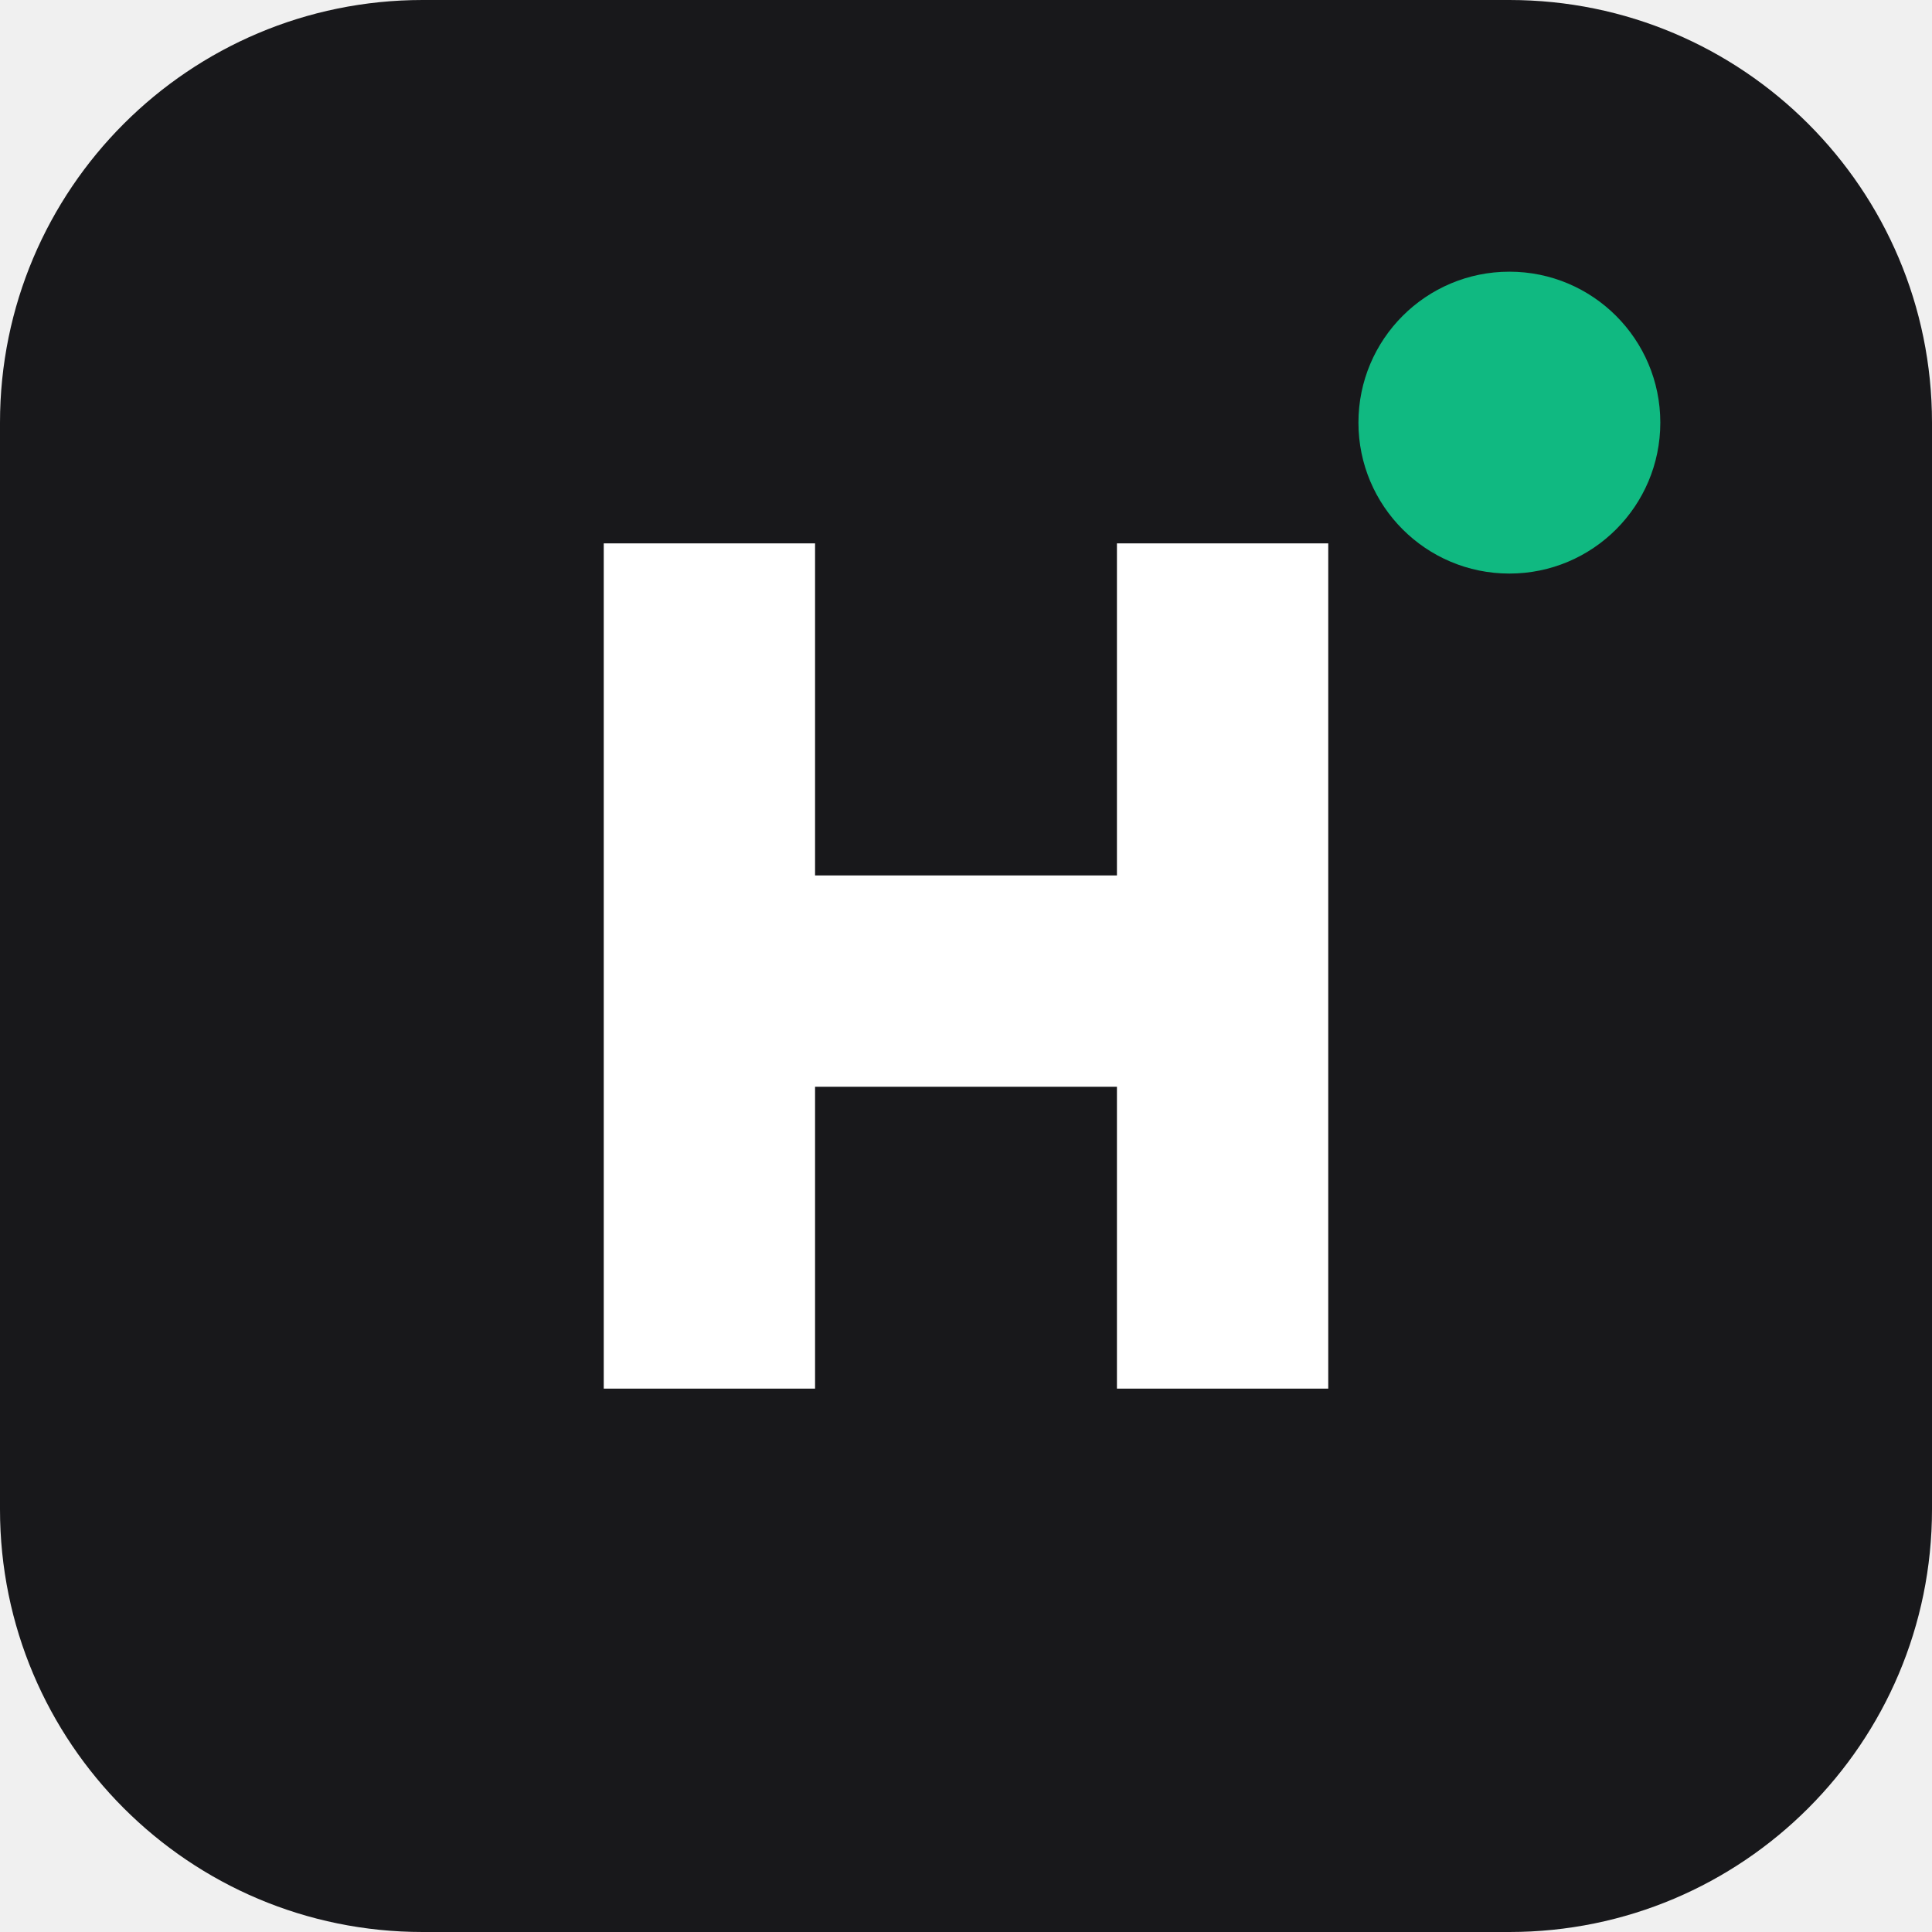
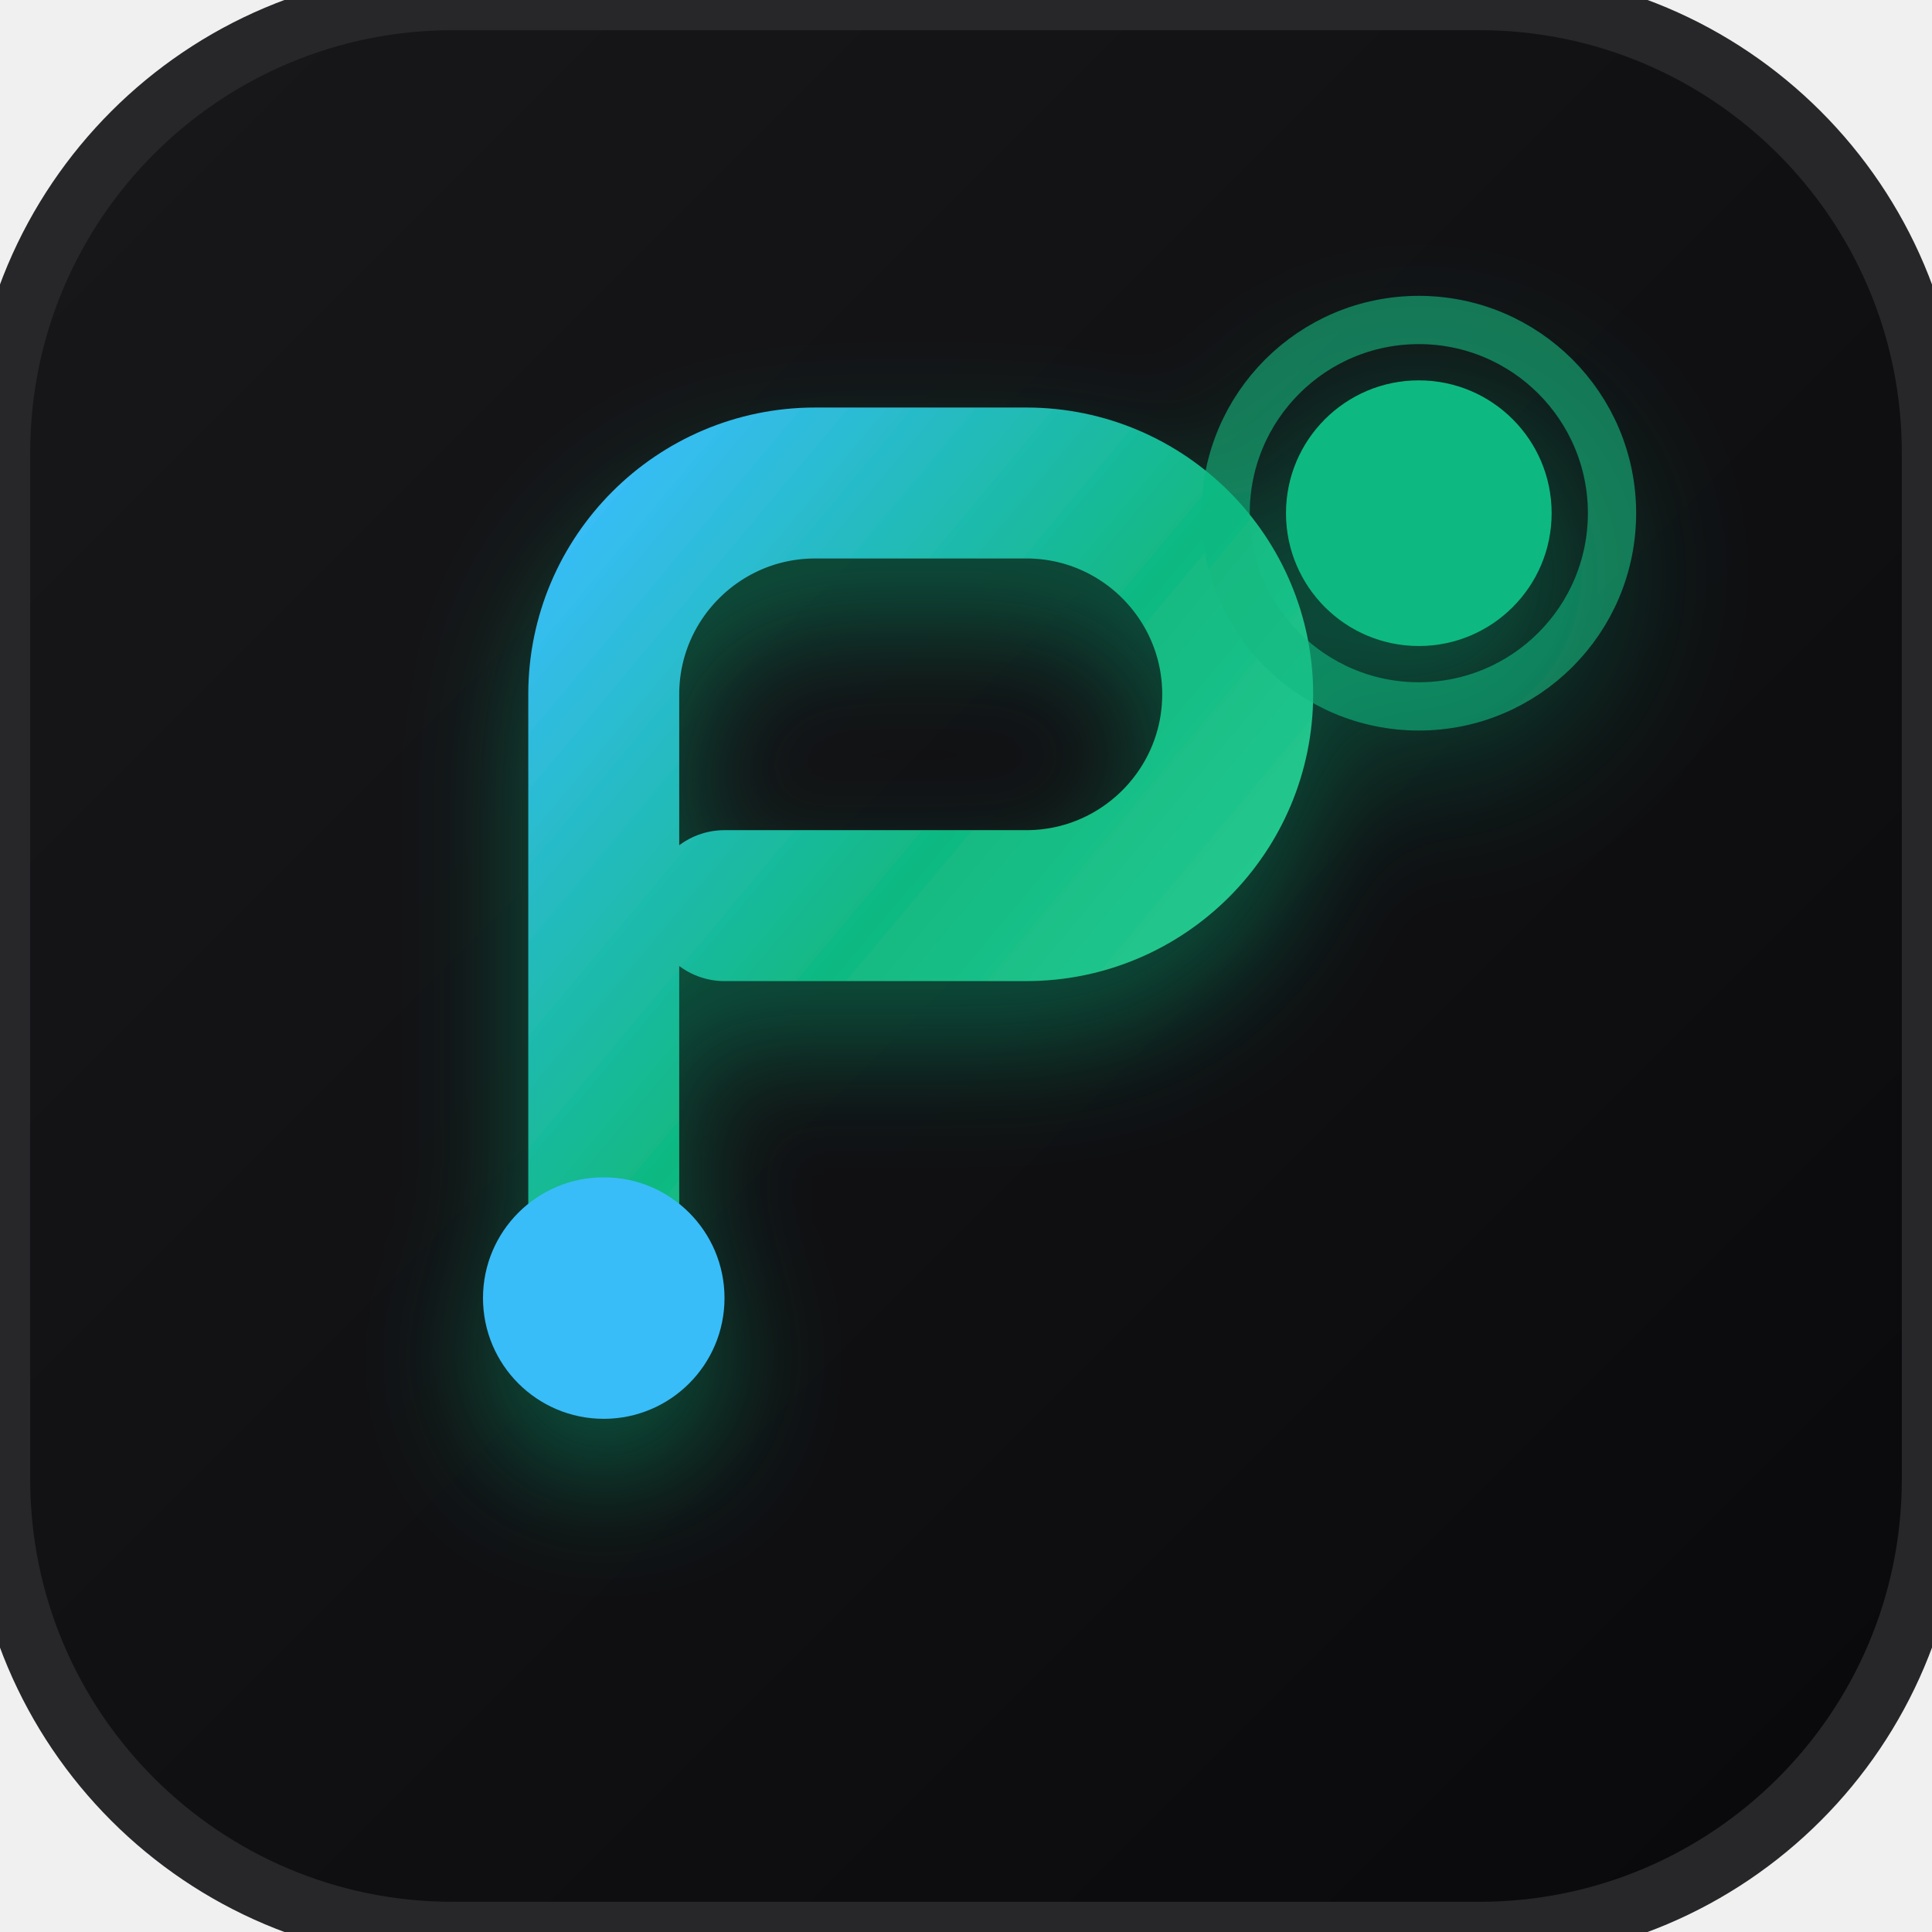
- <svg xmlns="http://www.w3.org/2000/svg" viewBox="0 0 32 32" width="32" height="32">
-   <rect width="32" height="32" rx="7" fill="#18181b" />
-   <path d="M10 9v14h3.5v-5h5v5H22V9h-3.5v5.5h-5V9H10z" fill="#ffffff" />
-   <circle cx="25" cy="7" r="2.5" fill="#10b981" />
+ <svg xmlns="http://www.w3.org/2000/svg" viewBox="0 0 32 32" width="32" height="32" fill="none">
+   <defs>
+     <linearGradient id="bg-grad" x1="0%" y1="0%" x2="100%" y2="100%">
+       <stop offset="0%" stop-color="#18181b" />
+       <stop offset="100%" stop-color="#09090b" />
+     </linearGradient>
+     <linearGradient id="hook-grad" x1="0%" y1="0%" x2="100%" y2="100%">
+       <stop offset="0%" stop-color="#38bdf8" />
+       <stop offset="50%" stop-color="#10b981" />
+       <stop offset="100%" stop-color="#34d399" />
+     </linearGradient>
+     <filter id="glow" x="-20%" y="-20%" width="140%" height="140%">
+       <feDropShadow dx="0" dy="1" stdDeviation="1" flood-color="#10b981" flood-opacity="0.4" />
+     </filter>
+   </defs>
+   <rect width="32" height="32" rx="7.5" fill="url(#bg-grad)" stroke="#27272a" stroke-width="1" />
+   <g filter="url(#glow)">
+     <path d="M10 20.5V11.5C10 9.57 11.57 8 13.5 8H17C18.93 8 20.5 9.57 20.5 11.5C20.5 13.43 18.93 15 17 15H12" stroke="url(#hook-grad)" stroke-width="2.5" stroke-linecap="round" stroke-linejoin="round" />
+     <circle cx="10" cy="21.5" r="2" fill="#38bdf8" />
+     <circle cx="23.5" cy="8.5" r="2.2" fill="#10b981" />
+     <circle cx="23.5" cy="8.5" r="3.2" stroke="#10b981" stroke-width="0.8" opacity="0.6" />
+   </g>
</svg>
